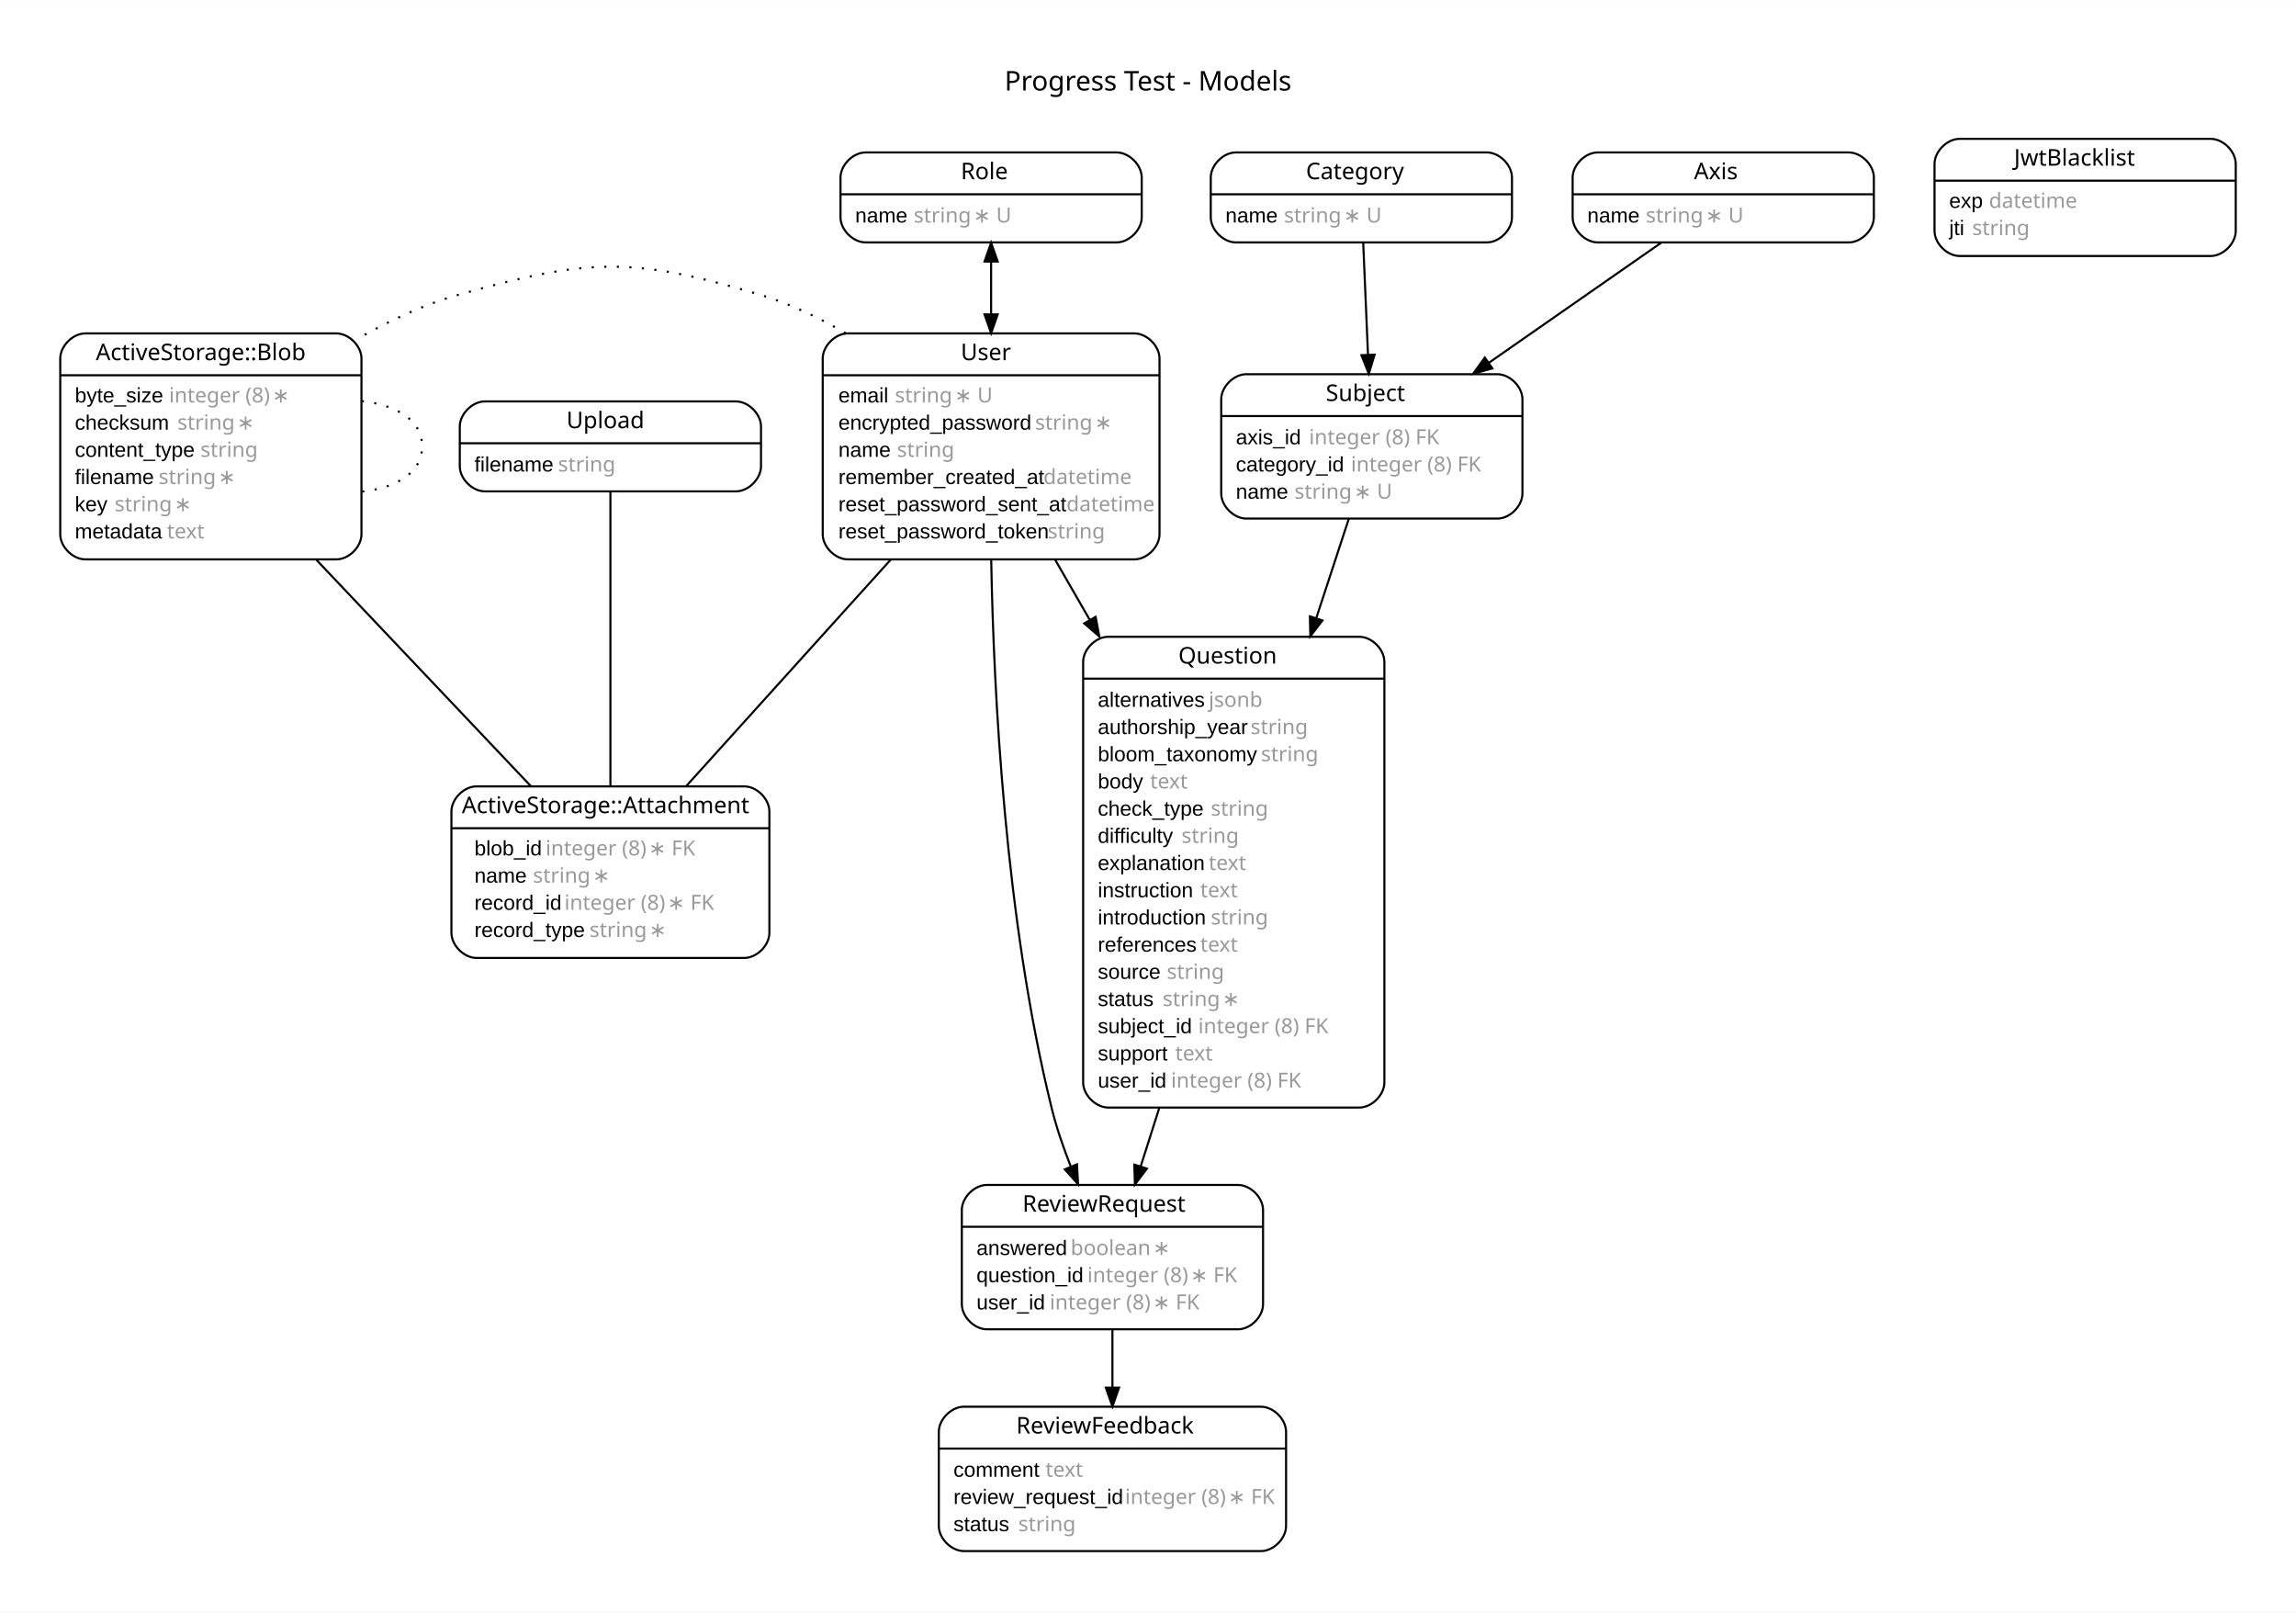
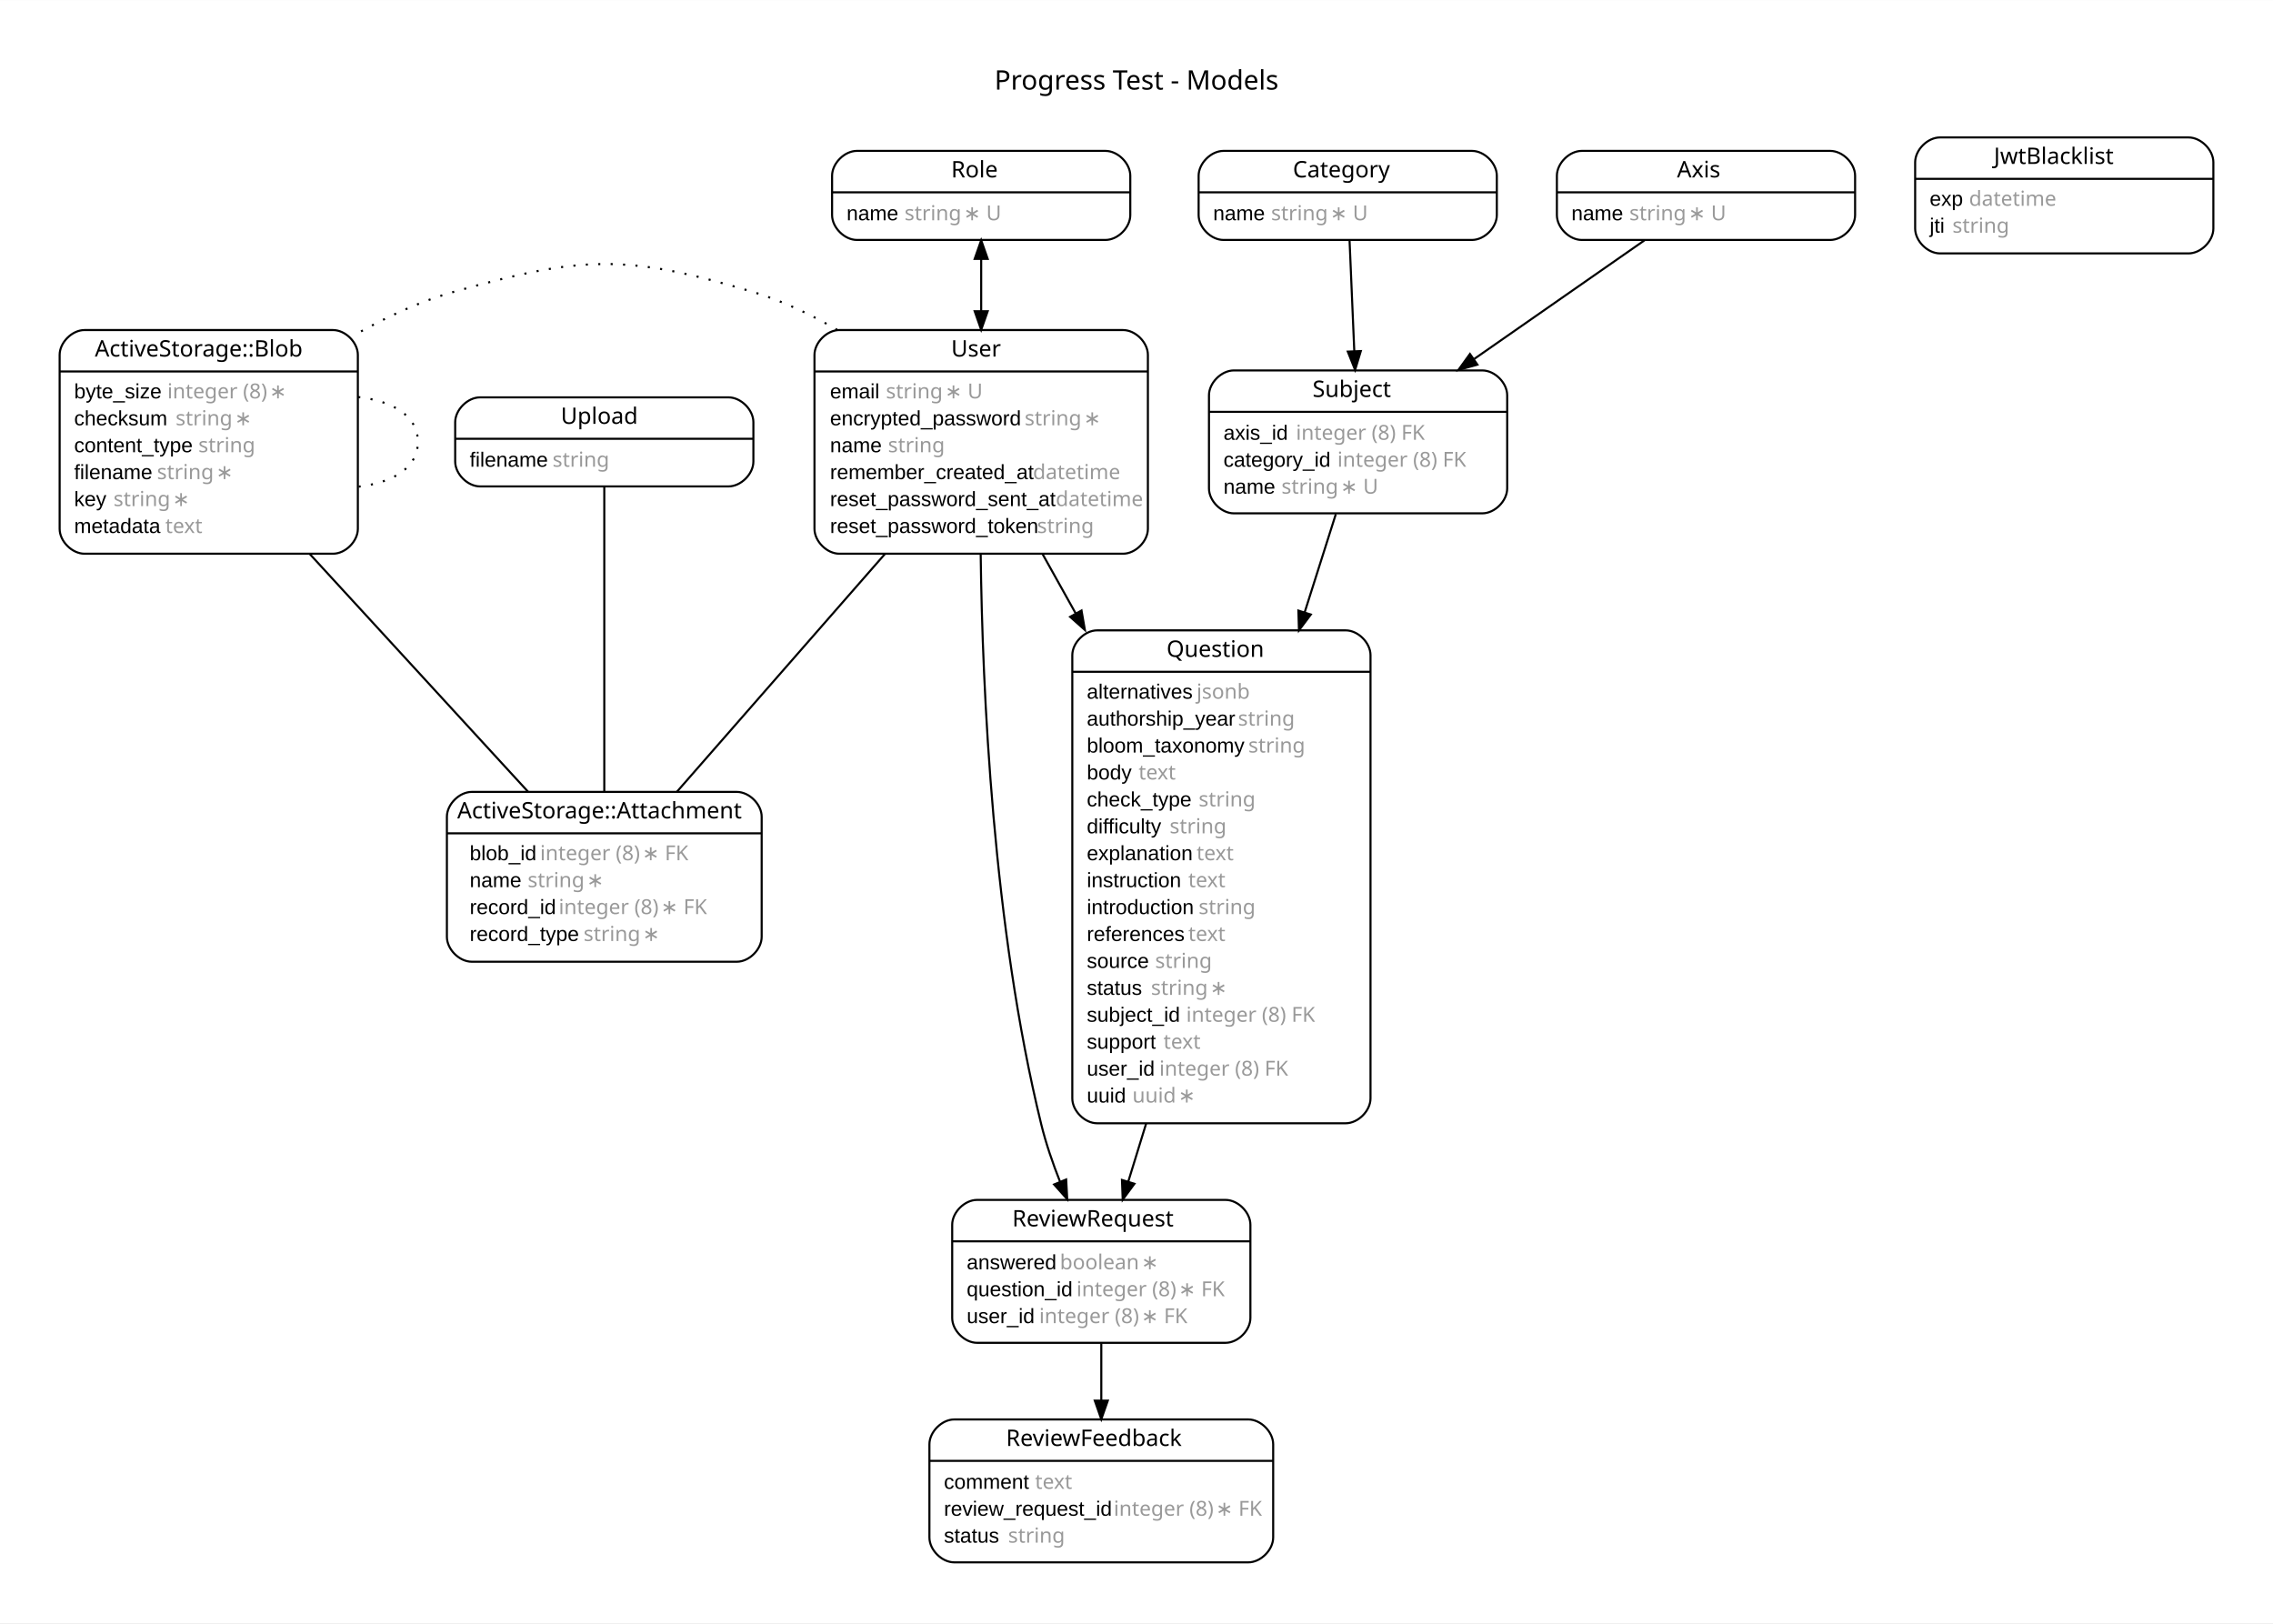
- <svg xmlns="http://www.w3.org/2000/svg" width="1098pt" height="771pt" viewBox="0.00 0.00 1097.60 770.60">
-   <g id="graph0" class="graph" transform="scale(1 1) rotate(0) translate(28.8 741.8)">
-     <polygon fill="white" stroke="transparent" points="-28.8,28.8 -28.8,-741.8 1068.8,-741.8 1068.8,28.8 -28.8,28.8" />
-     <text text-anchor="middle" x="520" y="-698.6" font-family="Arial Bold" font-size="13.00">Progress Test - Models</text>
+ <svg xmlns="http://www.w3.org/2000/svg" width="1098pt" height="784pt" viewBox="0.00 0.00 1097.60 783.60">
+   <g id="graph0" class="graph" transform="scale(1 1) rotate(0) translate(28.8 754.8)">
+     <polygon fill="white" stroke="transparent" points="-28.8,28.8 -28.8,-754.8 1068.8,-754.8 1068.8,28.8 -28.8,28.8" />
+     <text text-anchor="middle" x="520" y="-711.6" font-family="Arial Bold" font-size="13.00">Progress Test - Models</text>
    <g id="node1" class="node">
-       <path fill="none" stroke="black" d="M199,-284C199,-284 327,-284 327,-284 333,-284 339,-290 339,-296 339,-296 339,-354 339,-354 339,-360 333,-366 327,-366 327,-366 199,-366 199,-366 193,-366 187,-360 187,-354 187,-354 187,-296 187,-296 187,-290 193,-284 199,-284" />
-       <text text-anchor="start" x="192" y="-353.2" font-family="Arial Bold" font-size="11.00">ActiveStorage::Attachment</text>
-       <polyline fill="none" stroke="black" points="187,-346 339,-346 " />
-       <text text-anchor="start" x="198" y="-333" font-family="Arial" font-size="10.00">blob_id </text>
-       <text text-anchor="start" x="232" y="-333" font-family="Arial Italic" font-size="10.00" fill="#999999">integer (8) ∗ FK</text>
-       <text text-anchor="start" x="198" y="-320" font-family="Arial" font-size="10.00">name </text>
-       <text text-anchor="start" x="226" y="-320" font-family="Arial Italic" font-size="10.00" fill="#999999">string ∗</text>
-       <text text-anchor="start" x="198" y="-307" font-family="Arial" font-size="10.00">record_id </text>
-       <text text-anchor="start" x="241" y="-307" font-family="Arial Italic" font-size="10.00" fill="#999999">integer (8) ∗ FK</text>
-       <text text-anchor="start" x="198" y="-294" font-family="Arial" font-size="10.00">record_type </text>
-       <text text-anchor="start" x="253" y="-294" font-family="Arial Italic" font-size="10.00" fill="#999999">string ∗</text>
+       <path fill="none" stroke="black" d="M199,-290.5C199,-290.5 327,-290.5 327,-290.5 333,-290.5 339,-296.5 339,-302.5 339,-302.5 339,-360.5 339,-360.5 339,-366.5 333,-372.5 327,-372.5 327,-372.5 199,-372.5 199,-372.5 193,-372.5 187,-366.5 187,-360.5 187,-360.5 187,-302.5 187,-302.5 187,-296.5 193,-290.5 199,-290.5" />
+       <text text-anchor="start" x="192" y="-359.7" font-family="Arial Bold" font-size="11.00">ActiveStorage::Attachment</text>
+       <polyline fill="none" stroke="black" points="187,-352.5 339,-352.5 " />
+       <text text-anchor="start" x="198" y="-339.5" font-family="Arial" font-size="10.00">blob_id </text>
+       <text text-anchor="start" x="232" y="-339.5" font-family="Arial Italic" font-size="10.00" fill="#999999">integer (8) ∗ FK</text>
+       <text text-anchor="start" x="198" y="-326.5" font-family="Arial" font-size="10.00">name </text>
+       <text text-anchor="start" x="226" y="-326.5" font-family="Arial Italic" font-size="10.00" fill="#999999">string ∗</text>
+       <text text-anchor="start" x="198" y="-313.5" font-family="Arial" font-size="10.00">record_id </text>
+       <text text-anchor="start" x="241" y="-313.5" font-family="Arial Italic" font-size="10.00" fill="#999999">integer (8) ∗ FK</text>
+       <text text-anchor="start" x="198" y="-300.5" font-family="Arial" font-size="10.00">record_type </text>
+       <text text-anchor="start" x="253" y="-300.5" font-family="Arial Italic" font-size="10.00" fill="#999999">string ∗</text>
    </g>
    <g id="node2" class="node">
-       <path fill="none" stroke="black" d="M12,-474.5C12,-474.5 132,-474.5 132,-474.5 138,-474.5 144,-480.5 144,-486.5 144,-486.5 144,-570.5 144,-570.5 144,-576.5 138,-582.5 132,-582.5 132,-582.5 12,-582.5 12,-582.5 6,-582.5 0,-576.5 0,-570.5 0,-570.5 0,-486.5 0,-486.5 0,-480.5 6,-474.5 12,-474.5" />
-       <text text-anchor="start" x="17" y="-569.7" font-family="Arial Bold" font-size="11.00">ActiveStorage::Blob</text>
-       <polyline fill="none" stroke="black" points="0,-562.5 144,-562.5 " />
-       <text text-anchor="start" x="7" y="-549.5" font-family="Arial" font-size="10.00">byte_size </text>
-       <text text-anchor="start" x="52" y="-549.5" font-family="Arial Italic" font-size="10.00" fill="#999999">integer (8) ∗</text>
-       <text text-anchor="start" x="7" y="-536.5" font-family="Arial" font-size="10.00">checksum </text>
-       <text text-anchor="start" x="56" y="-536.5" font-family="Arial Italic" font-size="10.00" fill="#999999">string ∗</text>
-       <text text-anchor="start" x="7" y="-523.5" font-family="Arial" font-size="10.00">content_type </text>
-       <text text-anchor="start" x="67" y="-523.5" font-family="Arial Italic" font-size="10.00" fill="#999999">string</text>
-       <text text-anchor="start" x="7" y="-510.5" font-family="Arial" font-size="10.00">filename </text>
-       <text text-anchor="start" x="47" y="-510.5" font-family="Arial Italic" font-size="10.00" fill="#999999">string ∗</text>
-       <text text-anchor="start" x="7" y="-497.5" font-family="Arial" font-size="10.00">key </text>
-       <text text-anchor="start" x="26" y="-497.5" font-family="Arial Italic" font-size="10.00" fill="#999999">string ∗</text>
-       <text text-anchor="start" x="7" y="-484.5" font-family="Arial" font-size="10.00">metadata </text>
-       <text text-anchor="start" x="51" y="-484.5" font-family="Arial Italic" font-size="10.00" fill="#999999">text</text>
+       <path fill="none" stroke="black" d="M12,-487.5C12,-487.5 132,-487.5 132,-487.5 138,-487.5 144,-493.5 144,-499.5 144,-499.5 144,-583.5 144,-583.5 144,-589.5 138,-595.5 132,-595.5 132,-595.5 12,-595.5 12,-595.5 6,-595.5 0,-589.5 0,-583.5 0,-583.5 0,-499.5 0,-499.5 0,-493.5 6,-487.5 12,-487.5" />
+       <text text-anchor="start" x="17" y="-582.7" font-family="Arial Bold" font-size="11.00">ActiveStorage::Blob</text>
+       <polyline fill="none" stroke="black" points="0,-575.5 144,-575.5 " />
+       <text text-anchor="start" x="7" y="-562.5" font-family="Arial" font-size="10.00">byte_size </text>
+       <text text-anchor="start" x="52" y="-562.5" font-family="Arial Italic" font-size="10.00" fill="#999999">integer (8) ∗</text>
+       <text text-anchor="start" x="7" y="-549.5" font-family="Arial" font-size="10.00">checksum </text>
+       <text text-anchor="start" x="56" y="-549.5" font-family="Arial Italic" font-size="10.00" fill="#999999">string ∗</text>
+       <text text-anchor="start" x="7" y="-536.5" font-family="Arial" font-size="10.00">content_type </text>
+       <text text-anchor="start" x="67" y="-536.5" font-family="Arial Italic" font-size="10.00" fill="#999999">string</text>
+       <text text-anchor="start" x="7" y="-523.5" font-family="Arial" font-size="10.00">filename </text>
+       <text text-anchor="start" x="47" y="-523.5" font-family="Arial Italic" font-size="10.00" fill="#999999">string ∗</text>
+       <text text-anchor="start" x="7" y="-510.5" font-family="Arial" font-size="10.00">key </text>
+       <text text-anchor="start" x="26" y="-510.5" font-family="Arial Italic" font-size="10.00" fill="#999999">string ∗</text>
+       <text text-anchor="start" x="7" y="-497.5" font-family="Arial" font-size="10.00">metadata </text>
+       <text text-anchor="start" x="51" y="-497.5" font-family="Arial Italic" font-size="10.00" fill="#999999">text</text>
    </g>
    <g id="edge4" class="edge">
-       <path fill="none" stroke="black" d="M122.43,-474.29C154.59,-440.36 195.61,-397.1 225.02,-366.07" />
+       <path fill="none" stroke="black" d="M120.69,-487.47C153.52,-451.73 196.15,-405.3 226.16,-372.62" />
    </g>
    <g id="edge14" class="edge">
-       <path fill="none" stroke="black" stroke-dasharray="1,5" d="M144.18,-550.14C160.79,-548.27 173,-541.06 173,-528.5 173,-515.94 160.79,-508.73 144.18,-506.86" />
+       <path fill="none" stroke="black" stroke-dasharray="1,5" d="M144.18,-563.14C160.79,-561.27 173,-554.06 173,-541.5 173,-528.94 160.79,-521.73 144.18,-519.86" />
    </g>
    <g id="node3" class="node">
-       <path fill="none" stroke="black" d="M735,-626C735,-626 855,-626 855,-626 861,-626 867,-632 867,-638 867,-638 867,-657 867,-657 867,-663 861,-669 855,-669 855,-669 735,-669 735,-669 729,-669 723,-663 723,-657 723,-657 723,-638 723,-638 723,-632 729,-626 735,-626" />
-       <text text-anchor="start" x="781" y="-656.2" font-family="Arial Bold" font-size="11.00">Axis</text>
-       <polyline fill="none" stroke="black" points="723,-649 867,-649 " />
-       <text text-anchor="start" x="730" y="-635.5" font-family="Arial" font-size="10.00">name </text>
-       <text text-anchor="start" x="758" y="-635.5" font-family="Arial Italic" font-size="10.00" fill="#999999">string ∗ U</text>
+       <path fill="none" stroke="black" d="M735,-639C735,-639 855,-639 855,-639 861,-639 867,-645 867,-651 867,-651 867,-670 867,-670 867,-676 861,-682 855,-682 855,-682 735,-682 735,-682 729,-682 723,-676 723,-670 723,-670 723,-651 723,-651 723,-645 729,-639 735,-639" />
+       <text text-anchor="start" x="781" y="-669.2" font-family="Arial Bold" font-size="11.00">Axis</text>
+       <polyline fill="none" stroke="black" points="723,-662 867,-662 " />
+       <text text-anchor="start" x="730" y="-648.5" font-family="Arial" font-size="10.00">name </text>
+       <text text-anchor="start" x="758" y="-648.5" font-family="Arial Italic" font-size="10.00" fill="#999999">string ∗ U</text>
    </g>
    <g id="node10" class="node">
-       <path fill="none" stroke="black" d="M567,-494C567,-494 687,-494 687,-494 693,-494 699,-500 699,-506 699,-506 699,-551 699,-551 699,-557 693,-563 687,-563 687,-563 567,-563 567,-563 561,-563 555,-557 555,-551 555,-551 555,-506 555,-506 555,-500 561,-494 567,-494" />
-       <text text-anchor="start" x="605" y="-550.2" font-family="Arial Bold" font-size="11.00">Subject</text>
-       <polyline fill="none" stroke="black" points="555,-543 699,-543 " />
-       <text text-anchor="start" x="562" y="-529.5" font-family="Arial" font-size="10.00">axis_id </text>
-       <text text-anchor="start" x="597" y="-529.5" font-family="Arial Italic" font-size="10.00" fill="#999999">integer (8) FK</text>
-       <text text-anchor="start" x="562" y="-516.5" font-family="Arial" font-size="10.00">category_id </text>
-       <text text-anchor="start" x="617" y="-516.5" font-family="Arial Italic" font-size="10.00" fill="#999999">integer (8) FK</text>
-       <text text-anchor="start" x="562" y="-503.5" font-family="Arial" font-size="10.00">name </text>
-       <text text-anchor="start" x="590" y="-503.5" font-family="Arial Italic" font-size="10.00" fill="#999999">string ∗ U</text>
+       <path fill="none" stroke="black" d="M567,-507C567,-507 687,-507 687,-507 693,-507 699,-513 699,-519 699,-519 699,-564 699,-564 699,-570 693,-576 687,-576 687,-576 567,-576 567,-576 561,-576 555,-570 555,-564 555,-564 555,-519 555,-519 555,-513 561,-507 567,-507" />
+       <text text-anchor="start" x="605" y="-563.2" font-family="Arial Bold" font-size="11.00">Subject</text>
+       <polyline fill="none" stroke="black" points="555,-556 699,-556 " />
+       <text text-anchor="start" x="562" y="-542.5" font-family="Arial" font-size="10.00">axis_id </text>
+       <text text-anchor="start" x="597" y="-542.5" font-family="Arial Italic" font-size="10.00" fill="#999999">integer (8) FK</text>
+       <text text-anchor="start" x="562" y="-529.5" font-family="Arial" font-size="10.00">category_id </text>
+       <text text-anchor="start" x="617" y="-529.5" font-family="Arial Italic" font-size="10.00" fill="#999999">integer (8) FK</text>
+       <text text-anchor="start" x="562" y="-516.5" font-family="Arial" font-size="10.00">name </text>
+       <text text-anchor="start" x="590" y="-516.5" font-family="Arial Italic" font-size="10.00" fill="#999999">string ∗ U</text>
    </g>
    <g id="edge8" class="edge">
-       <path fill="none" stroke="black" d="M765.35,-625.85C742.62,-610.02 710.58,-587.71 683.06,-568.54" />
-       <polygon fill="black" stroke="black" points="684.62,-565.79 675.43,-563.23 681.02,-570.96 684.62,-565.79" />
+       <path fill="none" stroke="black" d="M765.35,-638.85C742.62,-623.02 710.58,-600.71 683.06,-581.54" />
+       <polygon fill="black" stroke="black" points="684.62,-578.79 675.43,-576.23 681.02,-583.96 684.62,-578.79" />
    </g>
    <g id="node4" class="node">
-       <path fill="none" stroke="black" d="M562,-626C562,-626 682,-626 682,-626 688,-626 694,-632 694,-638 694,-638 694,-657 694,-657 694,-663 688,-669 682,-669 682,-669 562,-669 562,-669 556,-669 550,-663 550,-657 550,-657 550,-638 550,-638 550,-632 556,-626 562,-626" />
-       <text text-anchor="start" x="595.5" y="-656.2" font-family="Arial Bold" font-size="11.00">Category</text>
-       <polyline fill="none" stroke="black" points="550,-649 694,-649 " />
-       <text text-anchor="start" x="557" y="-635.5" font-family="Arial" font-size="10.00">name </text>
-       <text text-anchor="start" x="585" y="-635.5" font-family="Arial Italic" font-size="10.00" fill="#999999">string ∗ U</text>
+       <path fill="none" stroke="black" d="M562,-639C562,-639 682,-639 682,-639 688,-639 694,-645 694,-651 694,-651 694,-670 694,-670 694,-676 688,-682 682,-682 682,-682 562,-682 562,-682 556,-682 550,-676 550,-670 550,-670 550,-651 550,-651 550,-645 556,-639 562,-639" />
+       <text text-anchor="start" x="595.5" y="-669.2" font-family="Arial Bold" font-size="11.00">Category</text>
+       <polyline fill="none" stroke="black" points="550,-662 694,-662 " />
+       <text text-anchor="start" x="557" y="-648.5" font-family="Arial" font-size="10.00">name </text>
+       <text text-anchor="start" x="585" y="-648.5" font-family="Arial Italic" font-size="10.00" fill="#999999">string ∗ U</text>
    </g>
    <g id="edge12" class="edge">
-       <path fill="none" stroke="black" d="M622.88,-625.85C623.52,-611.04 624.39,-590.54 625.17,-572.27" />
-       <polygon fill="black" stroke="black" points="628.32,-572.35 625.56,-563.23 622.03,-572.09 628.32,-572.35" />
+       <path fill="none" stroke="black" d="M622.88,-638.85C623.52,-624.04 624.39,-603.54 625.17,-585.27" />
+       <polygon fill="black" stroke="black" points="628.32,-585.35 625.56,-576.23 622.03,-585.09 628.32,-585.35" />
    </g>
    <g id="node5" class="node">
-       <path fill="none" stroke="black" d="M908,-619.5C908,-619.5 1028,-619.5 1028,-619.5 1034,-619.5 1040,-625.5 1040,-631.5 1040,-631.5 1040,-663.5 1040,-663.5 1040,-669.5 1034,-675.5 1028,-675.5 1028,-675.5 908,-675.5 908,-675.5 902,-675.5 896,-669.5 896,-663.5 896,-663.5 896,-631.5 896,-631.5 896,-625.5 902,-619.5 908,-619.5" />
-       <text text-anchor="start" x="934" y="-662.7" font-family="Arial Bold" font-size="11.00">JwtBlacklist</text>
-       <polyline fill="none" stroke="black" points="896,-655.5 1040,-655.5 " />
-       <text text-anchor="start" x="903" y="-642.5" font-family="Arial" font-size="10.00">exp </text>
-       <text text-anchor="start" x="922" y="-642.5" font-family="Arial Italic" font-size="10.00" fill="#999999">datetime</text>
-       <text text-anchor="start" x="903" y="-629.5" font-family="Arial" font-size="10.00">jti </text>
-       <text text-anchor="start" x="914" y="-629.5" font-family="Arial Italic" font-size="10.00" fill="#999999">string</text>
+       <path fill="none" stroke="black" d="M908,-632.5C908,-632.5 1028,-632.5 1028,-632.5 1034,-632.5 1040,-638.5 1040,-644.5 1040,-644.5 1040,-676.5 1040,-676.5 1040,-682.5 1034,-688.5 1028,-688.5 1028,-688.5 908,-688.5 908,-688.5 902,-688.5 896,-682.5 896,-676.5 896,-676.5 896,-644.5 896,-644.5 896,-638.5 902,-632.5 908,-632.5" />
+       <text text-anchor="start" x="934" y="-675.7" font-family="Arial Bold" font-size="11.00">JwtBlacklist</text>
+       <polyline fill="none" stroke="black" points="896,-668.5 1040,-668.5 " />
+       <text text-anchor="start" x="903" y="-655.5" font-family="Arial" font-size="10.00">exp </text>
+       <text text-anchor="start" x="922" y="-655.5" font-family="Arial Italic" font-size="10.00" fill="#999999">datetime</text>
+       <text text-anchor="start" x="903" y="-642.5" font-family="Arial" font-size="10.00">jti </text>
+       <text text-anchor="start" x="914" y="-642.5" font-family="Arial Italic" font-size="10.00" fill="#999999">string</text>
    </g>
    <g id="node6" class="node">
-       <path fill="none" stroke="black" d="M501,-212.5C501,-212.5 621,-212.5 621,-212.5 627,-212.5 633,-218.5 633,-224.5 633,-224.5 633,-425.5 633,-425.5 633,-431.5 627,-437.5 621,-437.5 621,-437.5 501,-437.5 501,-437.5 495,-437.5 489,-431.5 489,-425.5 489,-425.5 489,-224.5 489,-224.5 489,-218.5 495,-212.5 501,-212.5" />
-       <text text-anchor="start" x="534.5" y="-424.7" font-family="Arial Bold" font-size="11.00">Question</text>
-       <polyline fill="none" stroke="black" points="489,-417.5 633,-417.5 " />
-       <text text-anchor="start" x="496" y="-404" font-family="Arial" font-size="10.00">alternatives </text>
-       <text text-anchor="start" x="549" y="-404" font-family="Arial Italic" font-size="10.00" fill="#999999">jsonb</text>
-       <text text-anchor="start" x="496" y="-391" font-family="Arial" font-size="10.00">authorship_year </text>
-       <text text-anchor="start" x="569" y="-391" font-family="Arial Italic" font-size="10.00" fill="#999999">string</text>
-       <text text-anchor="start" x="496" y="-378" font-family="Arial" font-size="10.00">bloom_taxonomy </text>
-       <text text-anchor="start" x="574" y="-378" font-family="Arial Italic" font-size="10.00" fill="#999999">string</text>
-       <text text-anchor="start" x="496" y="-365" font-family="Arial" font-size="10.00">body </text>
-       <text text-anchor="start" x="521" y="-365" font-family="Arial Italic" font-size="10.00" fill="#999999">text</text>
-       <text text-anchor="start" x="496" y="-352" font-family="Arial" font-size="10.00">check_type </text>
-       <text text-anchor="start" x="550" y="-352" font-family="Arial Italic" font-size="10.00" fill="#999999">string</text>
-       <text text-anchor="start" x="496" y="-339" font-family="Arial" font-size="10.00">difficulty </text>
-       <text text-anchor="start" x="536" y="-339" font-family="Arial Italic" font-size="10.00" fill="#999999">string</text>
-       <text text-anchor="start" x="496" y="-326" font-family="Arial" font-size="10.00">explanation </text>
-       <text text-anchor="start" x="549" y="-326" font-family="Arial Italic" font-size="10.00" fill="#999999">text</text>
-       <text text-anchor="start" x="496" y="-313" font-family="Arial" font-size="10.00">instruction </text>
-       <text text-anchor="start" x="545" y="-313" font-family="Arial Italic" font-size="10.00" fill="#999999">text</text>
-       <text text-anchor="start" x="496" y="-300" font-family="Arial" font-size="10.00">introduction </text>
-       <text text-anchor="start" x="550" y="-300" font-family="Arial Italic" font-size="10.00" fill="#999999">string</text>
-       <text text-anchor="start" x="496" y="-287" font-family="Arial" font-size="10.00">references </text>
-       <text text-anchor="start" x="545" y="-287" font-family="Arial Italic" font-size="10.00" fill="#999999">text</text>
-       <text text-anchor="start" x="496" y="-274" font-family="Arial" font-size="10.00">source </text>
-       <text text-anchor="start" x="529" y="-274" font-family="Arial Italic" font-size="10.00" fill="#999999">string</text>
-       <text text-anchor="start" x="496" y="-261" font-family="Arial" font-size="10.00">status </text>
-       <text text-anchor="start" x="527" y="-261" font-family="Arial Italic" font-size="10.00" fill="#999999">string ∗</text>
-       <text text-anchor="start" x="496" y="-248" font-family="Arial" font-size="10.00">subject_id </text>
-       <text text-anchor="start" x="544" y="-248" font-family="Arial Italic" font-size="10.00" fill="#999999">integer (8) FK</text>
-       <text text-anchor="start" x="496" y="-235" font-family="Arial" font-size="10.00">support </text>
-       <text text-anchor="start" x="533" y="-235" font-family="Arial Italic" font-size="10.00" fill="#999999">text</text>
-       <text text-anchor="start" x="496" y="-222" font-family="Arial" font-size="10.00">user_id </text>
-       <text text-anchor="start" x="531" y="-222" font-family="Arial Italic" font-size="10.00" fill="#999999">integer (8) FK</text>
+       <path fill="none" stroke="black" d="M501,-212.5C501,-212.5 621,-212.5 621,-212.5 627,-212.5 633,-218.5 633,-224.5 633,-224.5 633,-438.5 633,-438.5 633,-444.5 627,-450.5 621,-450.5 621,-450.5 501,-450.5 501,-450.5 495,-450.5 489,-444.5 489,-438.5 489,-438.5 489,-224.5 489,-224.5 489,-218.5 495,-212.5 501,-212.5" />
+       <text text-anchor="start" x="534.5" y="-437.7" font-family="Arial Bold" font-size="11.00">Question</text>
+       <polyline fill="none" stroke="black" points="489,-430.5 633,-430.5 " />
+       <text text-anchor="start" x="496" y="-417.5" font-family="Arial" font-size="10.00">alternatives </text>
+       <text text-anchor="start" x="549" y="-417.5" font-family="Arial Italic" font-size="10.00" fill="#999999">jsonb</text>
+       <text text-anchor="start" x="496" y="-404.5" font-family="Arial" font-size="10.00">authorship_year </text>
+       <text text-anchor="start" x="569" y="-404.5" font-family="Arial Italic" font-size="10.00" fill="#999999">string</text>
+       <text text-anchor="start" x="496" y="-391.5" font-family="Arial" font-size="10.00">bloom_taxonomy </text>
+       <text text-anchor="start" x="574" y="-391.5" font-family="Arial Italic" font-size="10.00" fill="#999999">string</text>
+       <text text-anchor="start" x="496" y="-378.5" font-family="Arial" font-size="10.00">body </text>
+       <text text-anchor="start" x="521" y="-378.5" font-family="Arial Italic" font-size="10.00" fill="#999999">text</text>
+       <text text-anchor="start" x="496" y="-365.5" font-family="Arial" font-size="10.00">check_type </text>
+       <text text-anchor="start" x="550" y="-365.5" font-family="Arial Italic" font-size="10.00" fill="#999999">string</text>
+       <text text-anchor="start" x="496" y="-352.5" font-family="Arial" font-size="10.00">difficulty </text>
+       <text text-anchor="start" x="536" y="-352.5" font-family="Arial Italic" font-size="10.00" fill="#999999">string</text>
+       <text text-anchor="start" x="496" y="-339.5" font-family="Arial" font-size="10.00">explanation </text>
+       <text text-anchor="start" x="549" y="-339.5" font-family="Arial Italic" font-size="10.00" fill="#999999">text</text>
+       <text text-anchor="start" x="496" y="-326.5" font-family="Arial" font-size="10.00">instruction </text>
+       <text text-anchor="start" x="545" y="-326.5" font-family="Arial Italic" font-size="10.00" fill="#999999">text</text>
+       <text text-anchor="start" x="496" y="-313.5" font-family="Arial" font-size="10.00">introduction </text>
+       <text text-anchor="start" x="550" y="-313.5" font-family="Arial Italic" font-size="10.00" fill="#999999">string</text>
+       <text text-anchor="start" x="496" y="-300.5" font-family="Arial" font-size="10.00">references </text>
+       <text text-anchor="start" x="545" y="-300.5" font-family="Arial Italic" font-size="10.00" fill="#999999">text</text>
+       <text text-anchor="start" x="496" y="-287.5" font-family="Arial" font-size="10.00">source </text>
+       <text text-anchor="start" x="529" y="-287.5" font-family="Arial Italic" font-size="10.00" fill="#999999">string</text>
+       <text text-anchor="start" x="496" y="-274.5" font-family="Arial" font-size="10.00">status </text>
+       <text text-anchor="start" x="527" y="-274.5" font-family="Arial Italic" font-size="10.00" fill="#999999">string ∗</text>
+       <text text-anchor="start" x="496" y="-261.5" font-family="Arial" font-size="10.00">subject_id </text>
+       <text text-anchor="start" x="544" y="-261.5" font-family="Arial Italic" font-size="10.00" fill="#999999">integer (8) FK</text>
+       <text text-anchor="start" x="496" y="-248.5" font-family="Arial" font-size="10.00">support </text>
+       <text text-anchor="start" x="533" y="-248.5" font-family="Arial Italic" font-size="10.00" fill="#999999">text</text>
+       <text text-anchor="start" x="496" y="-235.5" font-family="Arial" font-size="10.00">user_id </text>
+       <text text-anchor="start" x="531" y="-235.5" font-family="Arial Italic" font-size="10.00" fill="#999999">integer (8) FK</text>
+       <text text-anchor="start" x="496" y="-222.5" font-family="Arial" font-size="10.00">uuid </text>
+       <text text-anchor="start" x="518" y="-222.5" font-family="Arial Italic" font-size="10.00" fill="#999999">uuid ∗</text>
    </g>
    <g id="node8" class="node">
      <path fill="none" stroke="black" d="M443,-106.5C443,-106.5 563,-106.5 563,-106.5 569,-106.5 575,-112.5 575,-118.5 575,-118.5 575,-163.5 575,-163.5 575,-169.5 569,-175.5 563,-175.5 563,-175.5 443,-175.5 443,-175.5 437,-175.5 431,-169.5 431,-163.5 431,-163.5 431,-118.5 431,-118.5 431,-112.5 437,-106.5 443,-106.5" />
      <text text-anchor="start" x="460" y="-162.7" font-family="Arial Bold" font-size="11.00">ReviewRequest</text>
      <polyline fill="none" stroke="black" points="431,-155.5 575,-155.5 " />
      <text text-anchor="start" x="438" y="-142" font-family="Arial" font-size="10.00">answered </text>
      <text text-anchor="start" x="483" y="-142" font-family="Arial Italic" font-size="10.00" fill="#999999">boolean ∗</text>
      <text text-anchor="start" x="438" y="-129" font-family="Arial" font-size="10.00">question_id </text>
      <text text-anchor="start" x="491" y="-129" font-family="Arial Italic" font-size="10.00" fill="#999999">integer (8) ∗ FK</text>
      <text text-anchor="start" x="438" y="-116" font-family="Arial" font-size="10.00">user_id </text>
      <text text-anchor="start" x="473" y="-116" font-family="Arial Italic" font-size="10.00" fill="#999999">integer (8) ∗ FK</text>
    </g>
    <g id="edge10" class="edge">
-       <path fill="none" stroke="black" d="M525.42,-212.37C522.29,-202.54 519.27,-193.05 516.51,-184.39" />
-       <polygon fill="black" stroke="black" points="519.47,-183.3 513.73,-175.68 513.47,-185.21 519.47,-183.3" />
+       <path fill="none" stroke="black" d="M524.68,-212.46C521.63,-202.55 518.7,-193.01 516.02,-184.33" />
+       <polygon fill="black" stroke="black" points="519,-183.29 513.34,-175.61 512.98,-185.14 519,-183.29" />
    </g>
    <g id="node7" class="node">
      <path fill="none" stroke="black" d="M432,-0.5C432,-0.5 574,-0.5 574,-0.5 580,-0.5 586,-6.5 586,-12.5 586,-12.5 586,-57.5 586,-57.5 586,-63.5 580,-69.5 574,-69.5 574,-69.5 432,-69.5 432,-69.5 426,-69.5 420,-63.5 420,-57.5 420,-57.5 420,-12.5 420,-12.5 420,-6.5 426,-0.5 432,-0.5" />
      <text text-anchor="start" x="457" y="-56.7" font-family="Arial Bold" font-size="11.00">ReviewFeedback</text>
      <polyline fill="none" stroke="black" points="420,-49.5 586,-49.5 " />
      <text text-anchor="start" x="427" y="-36" font-family="Arial" font-size="10.00">comment </text>
      <text text-anchor="start" x="471" y="-36" font-family="Arial Italic" font-size="10.00" fill="#999999">text</text>
      <text text-anchor="start" x="427" y="-23" font-family="Arial" font-size="10.00">review_request_id </text>
      <text text-anchor="start" x="509" y="-23" font-family="Arial Italic" font-size="10.00" fill="#999999">integer (8) ∗ FK</text>
      <text text-anchor="start" x="427" y="-10" font-family="Arial" font-size="10.00">status </text>
      <text text-anchor="start" x="458" y="-10" font-family="Arial Italic" font-size="10.00" fill="#999999">string</text>
    </g>
    <g id="edge9" class="edge">
      <path fill="none" stroke="black" d="M503,-106.23C503,-97.43 503,-87.82 503,-78.62" />
      <polygon fill="black" stroke="black" points="506.15,-78.6 503,-69.6 499.85,-78.6 506.15,-78.6" />
    </g>
    <g id="node9" class="node">
-       <path fill="none" stroke="black" d="M385,-626C385,-626 505,-626 505,-626 511,-626 517,-632 517,-638 517,-638 517,-657 517,-657 517,-663 511,-669 505,-669 505,-669 385,-669 385,-669 379,-669 373,-663 373,-657 373,-657 373,-638 373,-638 373,-632 379,-626 385,-626" />
-       <text text-anchor="start" x="430.5" y="-656.2" font-family="Arial Bold" font-size="11.00">Role</text>
-       <polyline fill="none" stroke="black" points="373,-649 517,-649 " />
-       <text text-anchor="start" x="380" y="-635.5" font-family="Arial" font-size="10.00">name </text>
-       <text text-anchor="start" x="408" y="-635.5" font-family="Arial Italic" font-size="10.00" fill="#999999">string ∗ U</text>
+       <path fill="none" stroke="black" d="M385,-639C385,-639 505,-639 505,-639 511,-639 517,-645 517,-651 517,-651 517,-670 517,-670 517,-676 511,-682 505,-682 505,-682 385,-682 385,-682 379,-682 373,-676 373,-670 373,-670 373,-651 373,-651 373,-645 379,-639 385,-639" />
+       <text text-anchor="start" x="430.5" y="-669.2" font-family="Arial Bold" font-size="11.00">Role</text>
+       <polyline fill="none" stroke="black" points="373,-662 517,-662 " />
+       <text text-anchor="start" x="380" y="-648.5" font-family="Arial" font-size="10.00">name </text>
+       <text text-anchor="start" x="408" y="-648.5" font-family="Arial Italic" font-size="10.00" fill="#999999">string ∗ U</text>
    </g>
    <g id="node12" class="node">
-       <path fill="none" stroke="black" d="M376.5,-474.5C376.5,-474.5 513.5,-474.5 513.5,-474.5 519.5,-474.5 525.5,-480.5 525.5,-486.5 525.5,-486.5 525.5,-570.5 525.5,-570.5 525.5,-576.5 519.5,-582.5 513.5,-582.5 513.5,-582.5 376.5,-582.5 376.5,-582.5 370.5,-582.5 364.5,-576.5 364.5,-570.5 364.5,-570.5 364.5,-486.5 364.5,-486.5 364.5,-480.5 370.5,-474.5 376.5,-474.5" />
-       <text text-anchor="start" x="430.5" y="-569.7" font-family="Arial Bold" font-size="11.00">User</text>
-       <polyline fill="none" stroke="black" points="364.5,-562.5 525.5,-562.5 " />
-       <text text-anchor="start" x="372" y="-549.5" font-family="Arial" font-size="10.00">email </text>
-       <text text-anchor="start" x="399" y="-549.5" font-family="Arial Italic" font-size="10.00" fill="#999999">string ∗ U</text>
-       <text text-anchor="start" x="372" y="-536.5" font-family="Arial" font-size="10.00">encrypted_password </text>
-       <text text-anchor="start" x="466" y="-536.5" font-family="Arial Italic" font-size="10.00" fill="#999999">string ∗</text>
-       <text text-anchor="start" x="372" y="-523.5" font-family="Arial" font-size="10.00">name </text>
-       <text text-anchor="start" x="400" y="-523.5" font-family="Arial Italic" font-size="10.00" fill="#999999">string</text>
-       <text text-anchor="start" x="372" y="-510.5" font-family="Arial" font-size="10.00">remember_created_at </text>
-       <text text-anchor="start" x="470" y="-510.5" font-family="Arial Italic" font-size="10.00" fill="#999999">datetime</text>
-       <text text-anchor="start" x="372" y="-497.5" font-family="Arial" font-size="10.00">reset_password_sent_at </text>
-       <text text-anchor="start" x="481" y="-497.5" font-family="Arial Italic" font-size="10.00" fill="#999999">datetime</text>
-       <text text-anchor="start" x="372" y="-484.5" font-family="Arial" font-size="10.00">reset_password_token </text>
-       <text text-anchor="start" x="472" y="-484.5" font-family="Arial Italic" font-size="10.00" fill="#999999">string</text>
+       <path fill="none" stroke="black" d="M376.5,-487.5C376.5,-487.5 513.5,-487.5 513.5,-487.5 519.5,-487.5 525.5,-493.5 525.5,-499.5 525.5,-499.5 525.5,-583.5 525.5,-583.5 525.5,-589.5 519.5,-595.5 513.5,-595.5 513.5,-595.5 376.5,-595.5 376.5,-595.5 370.5,-595.5 364.5,-589.5 364.5,-583.5 364.5,-583.5 364.5,-499.5 364.5,-499.5 364.5,-493.5 370.5,-487.5 376.5,-487.5" />
+       <text text-anchor="start" x="430.5" y="-582.7" font-family="Arial Bold" font-size="11.00">User</text>
+       <polyline fill="none" stroke="black" points="364.5,-575.5 525.5,-575.5 " />
+       <text text-anchor="start" x="372" y="-562.5" font-family="Arial" font-size="10.00">email </text>
+       <text text-anchor="start" x="399" y="-562.5" font-family="Arial Italic" font-size="10.00" fill="#999999">string ∗ U</text>
+       <text text-anchor="start" x="372" y="-549.5" font-family="Arial" font-size="10.00">encrypted_password </text>
+       <text text-anchor="start" x="466" y="-549.5" font-family="Arial Italic" font-size="10.00" fill="#999999">string ∗</text>
+       <text text-anchor="start" x="372" y="-536.5" font-family="Arial" font-size="10.00">name </text>
+       <text text-anchor="start" x="400" y="-536.5" font-family="Arial Italic" font-size="10.00" fill="#999999">string</text>
+       <text text-anchor="start" x="372" y="-523.5" font-family="Arial" font-size="10.00">remember_created_at </text>
+       <text text-anchor="start" x="470" y="-523.5" font-family="Arial Italic" font-size="10.00" fill="#999999">datetime</text>
+       <text text-anchor="start" x="372" y="-510.5" font-family="Arial" font-size="10.00">reset_password_sent_at </text>
+       <text text-anchor="start" x="481" y="-510.5" font-family="Arial Italic" font-size="10.00" fill="#999999">datetime</text>
+       <text text-anchor="start" x="372" y="-497.5" font-family="Arial" font-size="10.00">reset_password_token </text>
+       <text text-anchor="start" x="472" y="-497.5" font-family="Arial Italic" font-size="10.00" fill="#999999">string</text>
    </g>
    <g id="edge3" class="edge">
-       <path fill="none" stroke="black" d="M445,-616.8C445,-609.07 445,-600.45 445,-591.71" />
-       <polygon fill="black" stroke="black" points="441.85,-616.85 445,-625.85 448.15,-616.85 441.85,-616.85" />
-       <polygon fill="black" stroke="black" points="448.15,-591.6 445,-582.6 441.85,-591.6 448.15,-591.6" />
+       <path fill="none" stroke="black" d="M445,-629.8C445,-622.07 445,-613.45 445,-604.71" />
+       <polygon fill="black" stroke="black" points="441.85,-629.85 445,-638.85 448.15,-629.85 441.85,-629.85" />
+       <polygon fill="black" stroke="black" points="448.15,-604.6 445,-595.6 441.85,-604.6 448.15,-604.6" />
    </g>
    <g id="edge11" class="edge">
-       <path fill="none" stroke="black" d="M615.95,-493.77C611.51,-480.2 606.09,-463.65 600.4,-446.3" />
-       <polygon fill="black" stroke="black" points="603.39,-445.3 597.6,-437.73 597.4,-447.26 603.39,-445.3" />
+       <path fill="none" stroke="black" d="M616.25,-506.62C611.95,-493.07 606.7,-476.54 601.18,-459.12" />
+       <polygon fill="black" stroke="black" points="604.17,-458.14 598.45,-450.51 598.17,-460.04 604.17,-458.14" />
    </g>
    <g id="node11" class="node">
-       <path fill="none" stroke="black" d="M203,-507C203,-507 323,-507 323,-507 329,-507 335,-513 335,-519 335,-519 335,-538 335,-538 335,-544 329,-550 323,-550 323,-550 203,-550 203,-550 197,-550 191,-544 191,-538 191,-538 191,-519 191,-519 191,-513 197,-507 203,-507" />
-       <text text-anchor="start" x="242" y="-537.2" font-family="Arial Bold" font-size="11.00">Upload</text>
-       <polyline fill="none" stroke="black" points="191,-530 335,-530 " />
-       <text text-anchor="start" x="198" y="-516.5" font-family="Arial" font-size="10.00">filename </text>
-       <text text-anchor="start" x="238" y="-516.5" font-family="Arial Italic" font-size="10.00" fill="#999999">string</text>
+       <path fill="none" stroke="black" d="M203,-520C203,-520 323,-520 323,-520 329,-520 335,-526 335,-532 335,-532 335,-551 335,-551 335,-557 329,-563 323,-563 323,-563 203,-563 203,-563 197,-563 191,-557 191,-551 191,-551 191,-532 191,-532 191,-526 197,-520 203,-520" />
+       <text text-anchor="start" x="242" y="-550.2" font-family="Arial Bold" font-size="11.00">Upload</text>
+       <polyline fill="none" stroke="black" points="191,-543 335,-543 " />
+       <text text-anchor="start" x="198" y="-529.5" font-family="Arial" font-size="10.00">filename </text>
+       <text text-anchor="start" x="238" y="-529.5" font-family="Arial Italic" font-size="10.00" fill="#999999">string</text>
    </g>
    <g id="edge5" class="edge">
-       <path fill="none" stroke="black" d="M263,-506.69C263,-473.61 263,-408.44 263,-366.07" />
+       <path fill="none" stroke="black" d="M263,-519.8C263,-485.58 263,-416.64 263,-372.62" />
    </g>
    <g id="edge6" class="edge">
-       <path fill="none" stroke="black" d="M396.94,-474.29C366.3,-440.36 327.22,-397.1 299.19,-366.07" />
+       <path fill="none" stroke="black" d="M398.6,-487.47C367.32,-451.73 326.7,-405.3 298.11,-372.62" />
    </g>
    <g id="edge7" class="edge">
-       <path fill="none" stroke="black" stroke-dasharray="1,5" d="M375.51,-582.58C362.51,-590.16 348.57,-596.8 334.5,-601 273.18,-619.32 252.1,-618.35 190.5,-601 174.71,-596.55 158.95,-589.35 144.32,-581.18" />
+       <path fill="none" stroke="black" stroke-dasharray="1,5" d="M375.51,-595.58C362.51,-603.16 348.57,-609.8 334.5,-614 273.18,-632.32 252.1,-631.35 190.5,-614 174.71,-609.55 158.95,-602.35 144.32,-594.18" />
    </g>
    <g id="edge1" class="edge">
-       <path fill="none" stroke="black" d="M475.63,-474.29C480.82,-465.28 486.39,-455.6 492.11,-445.67" />
-       <polygon fill="black" stroke="black" points="494.96,-447.03 496.72,-437.66 489.5,-443.89 494.96,-447.03" />
+       <path fill="none" stroke="black" d="M474.57,-487.47C479.6,-478.45 485.01,-468.75 490.59,-458.76" />
+       <polygon fill="black" stroke="black" points="493.45,-460.09 495.08,-450.69 487.95,-457.02 493.45,-460.09" />
    </g>
    <g id="edge2" class="edge">
-       <path fill="none" stroke="black" d="M445.05,-474.22C446.21,-410.84 451.7,-302.25 474,-212 476.27,-202.81 479.56,-193.25 483.11,-184.26" />
-       <polygon fill="black" stroke="black" points="486.06,-185.36 486.57,-175.84 480.24,-182.96 486.06,-185.36" />
+       <path fill="none" stroke="black" d="M444.76,-487.35C445.58,-421.71 450.69,-307.09 474,-212 476.25,-202.8 479.53,-193.24 483.09,-184.25" />
+       <polygon fill="black" stroke="black" points="486.04,-185.36 486.55,-175.83 480.21,-182.96 486.04,-185.36" />
    </g>
  </g>
</svg>
